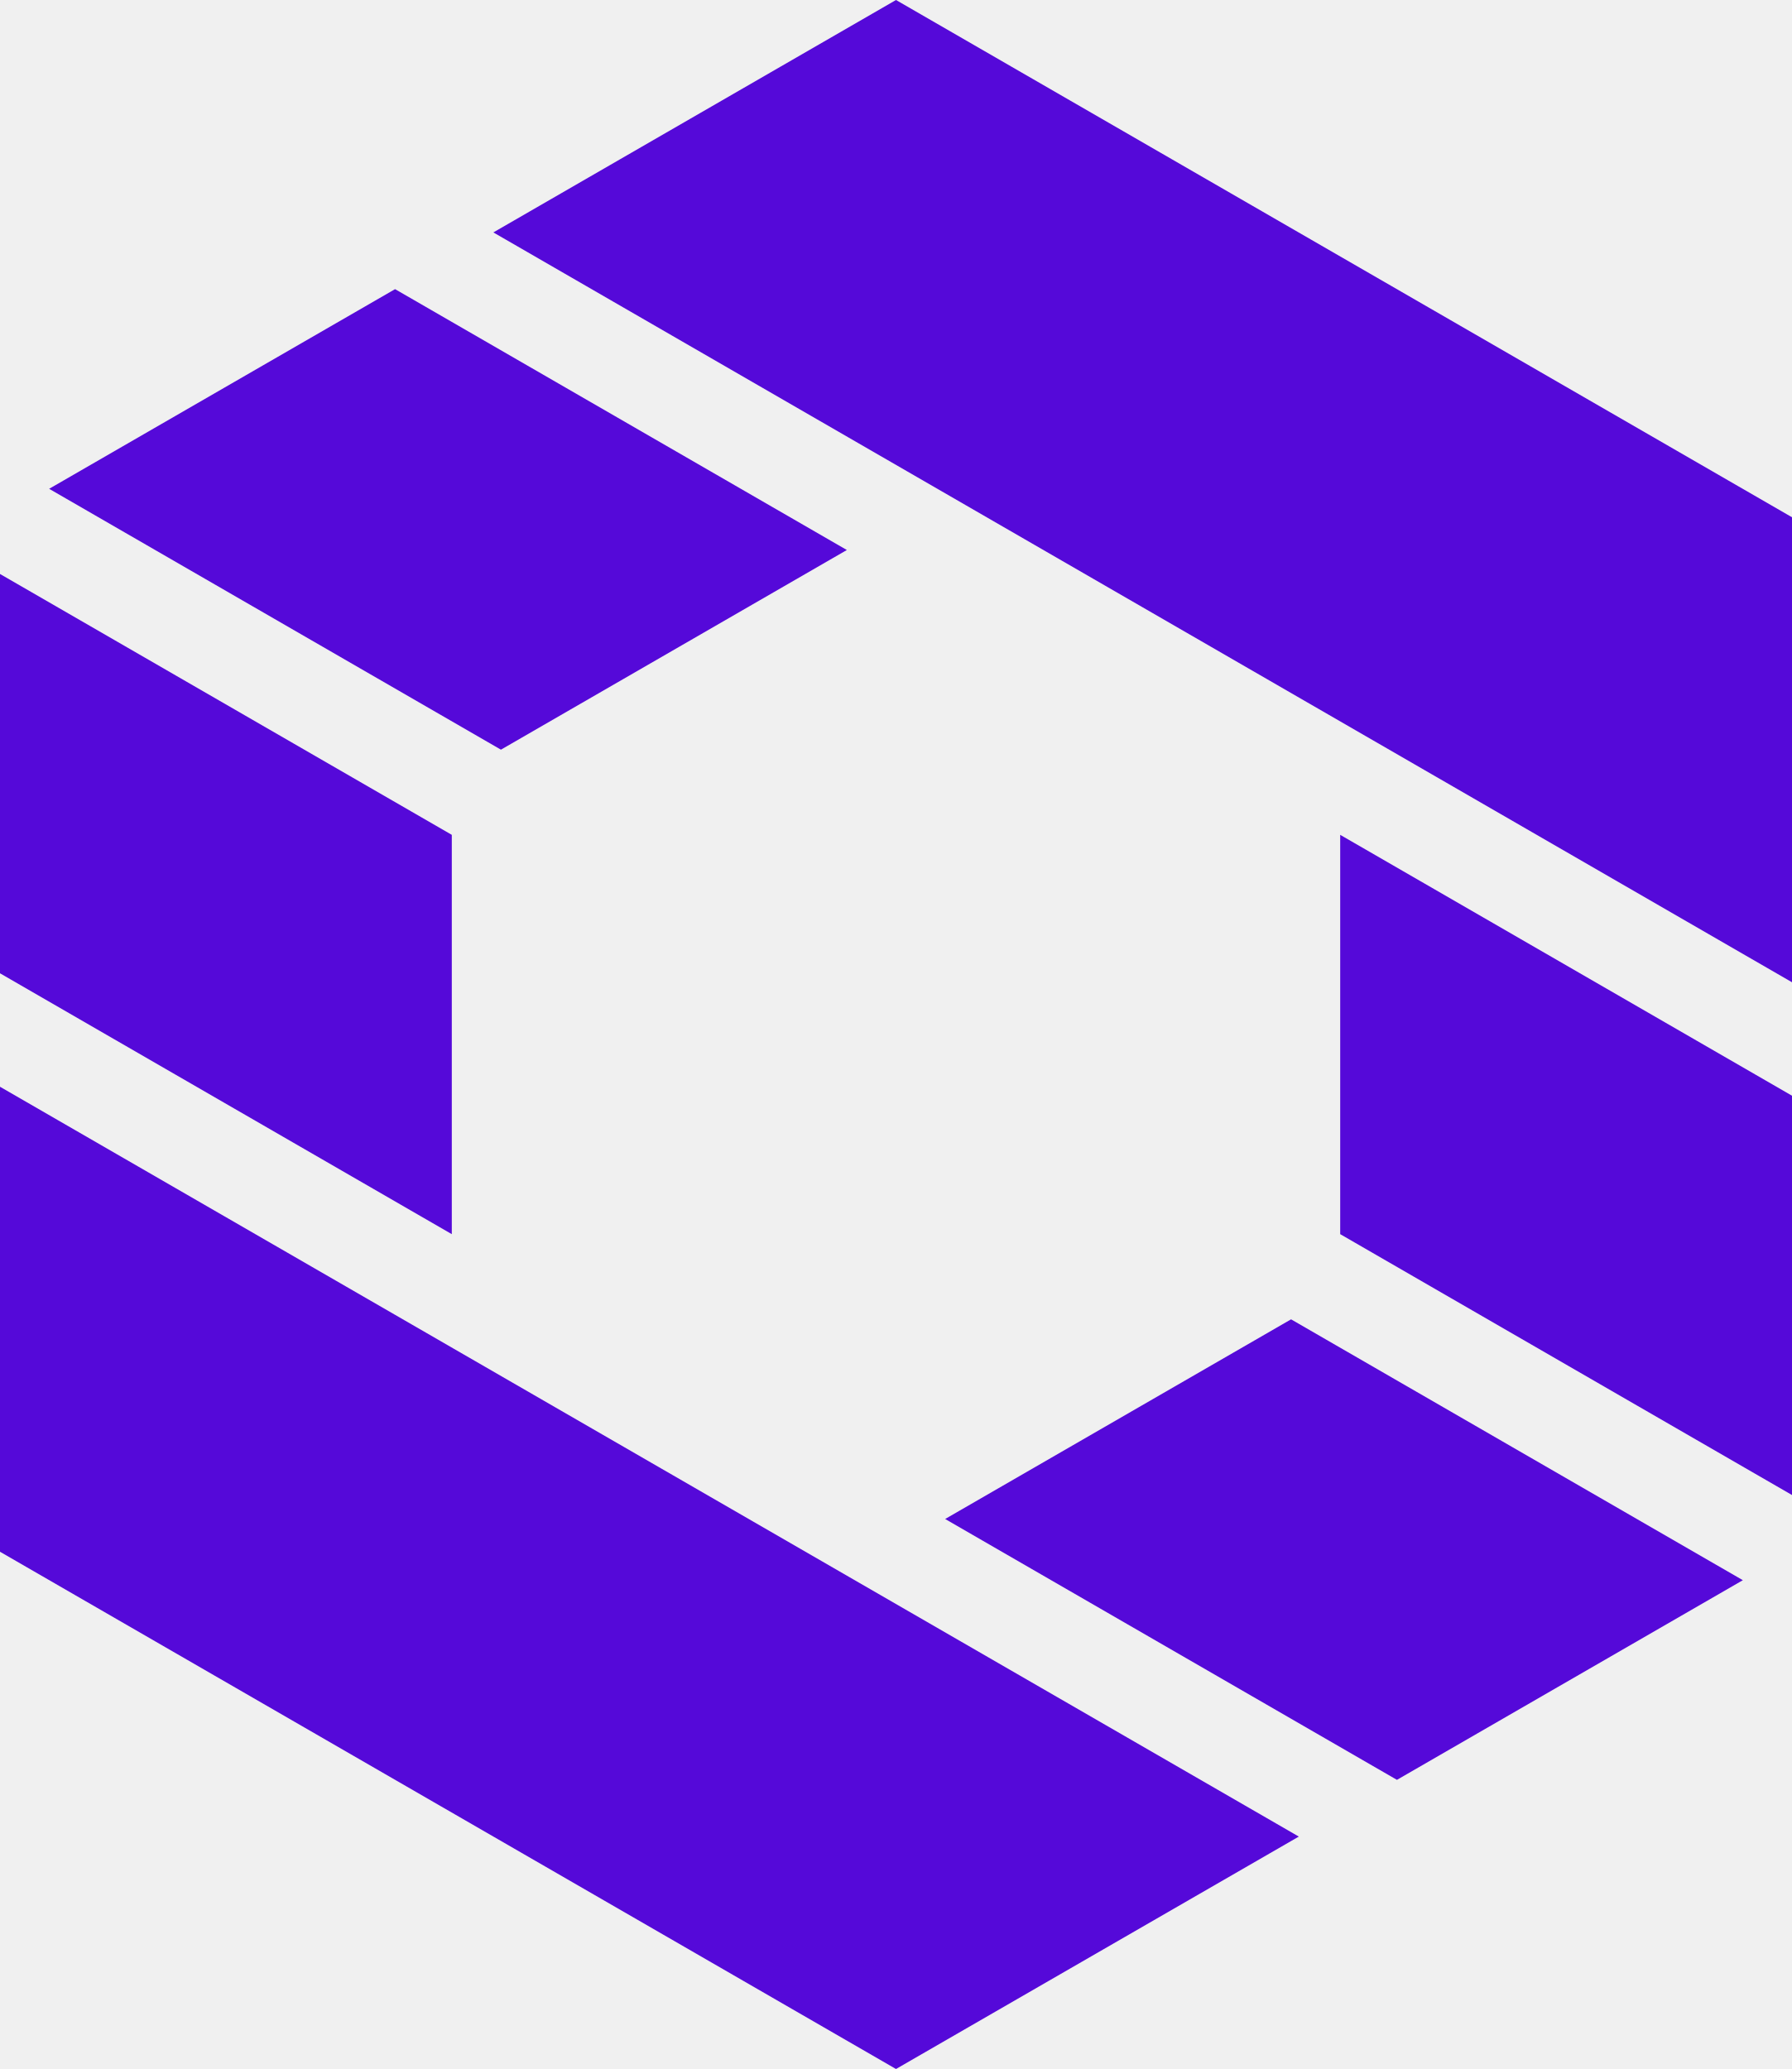
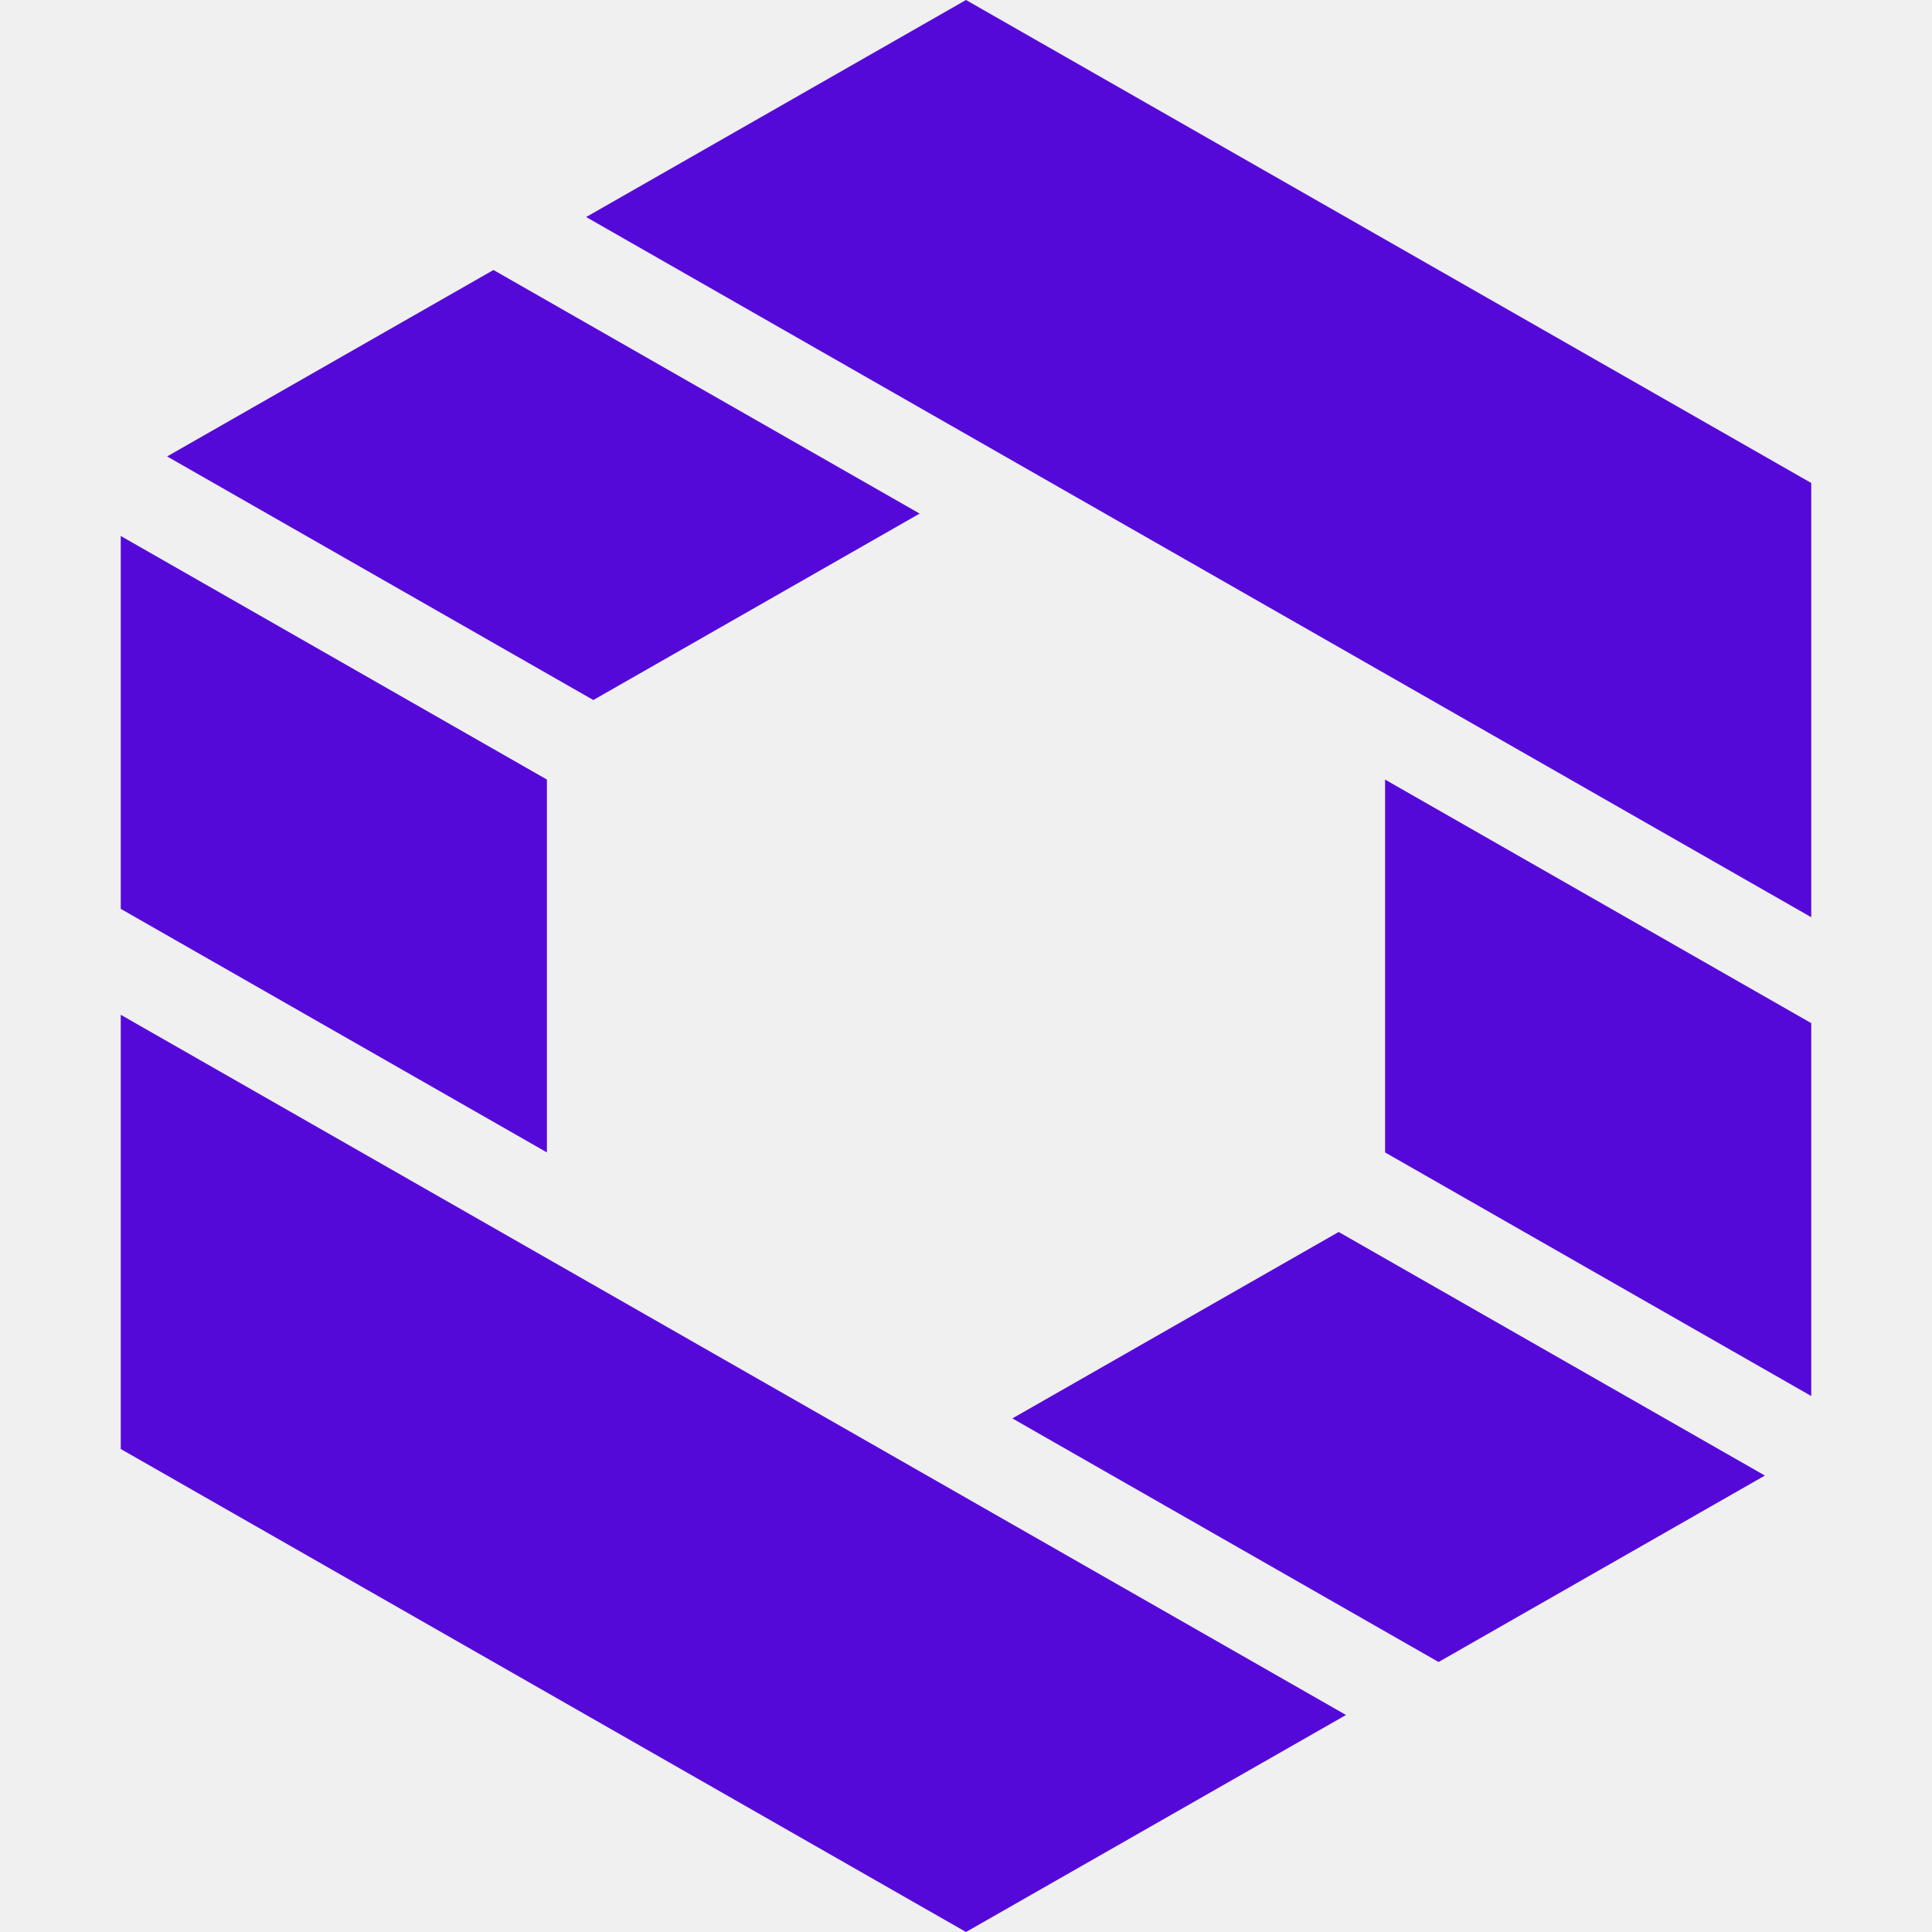
- <svg xmlns="http://www.w3.org/2000/svg" version="1.1" id="Layer_1" x="0px" y="0px" viewBox="0 0 1039.2 1200" style="enable-background:new 0 0 1039.2 1200;" xml:space="preserve">
-   <style type="text/css">
- 	.st0{fill:#5509D9;}
- 	.st1{fill:#1E2837;}
- 	.st2{fill:#1F2937;}
- 	.st3{fill:#FFFFFF;}
- 	.st4{fill:#7139EA;}
- </style>
-   <g>
-     <polygon class="st0" points="1039.2,569.7 1039.2,300 519.6,0 286.1,134.8  " />
-     <polygon class="st0" points="548.1,881 810.1,1032.3 1010.7,916.5 748.7,765.2  " />
-     <polygon class="st0" points="777.2,484.2 777.2,715.8 1039.2,867.1 1039.2,635.5  " />
-     <polygon class="st0" points="0,630.3 0,900 519.6,1200 753.2,1065.2  " />
-     <polygon class="st0" points="491.1,319 229.1,167.7 28.5,283.5 290.5,434.8  " />
-     <polygon class="st0" points="262,715.8 262,484.2 0,332.9 0,564.5  " />
-   </g>
+ <svg xmlns="http://www.w3.org/2000/svg" width="48" height="48" fill="none">
+   <path fill="#5509D9" d="M45 22.788V12L24 0l-9.437 5.392L45 22.788ZM25.152 35.24l10.589 6.052 8.107-4.632-10.589-6.052-8.107 4.632Zm9.26-15.872v9.264L45 34.684V25.42l-10.589-6.052ZM3 25.212V36l21 12 9.441-5.392L3 25.212ZM22.848 12.76 12.26 6.708 4.152 11.34l10.589 6.052 8.107-4.632Zm-9.26 15.872v-9.264L3 13.316v9.264l10.589 6.052Z" />
</svg>
